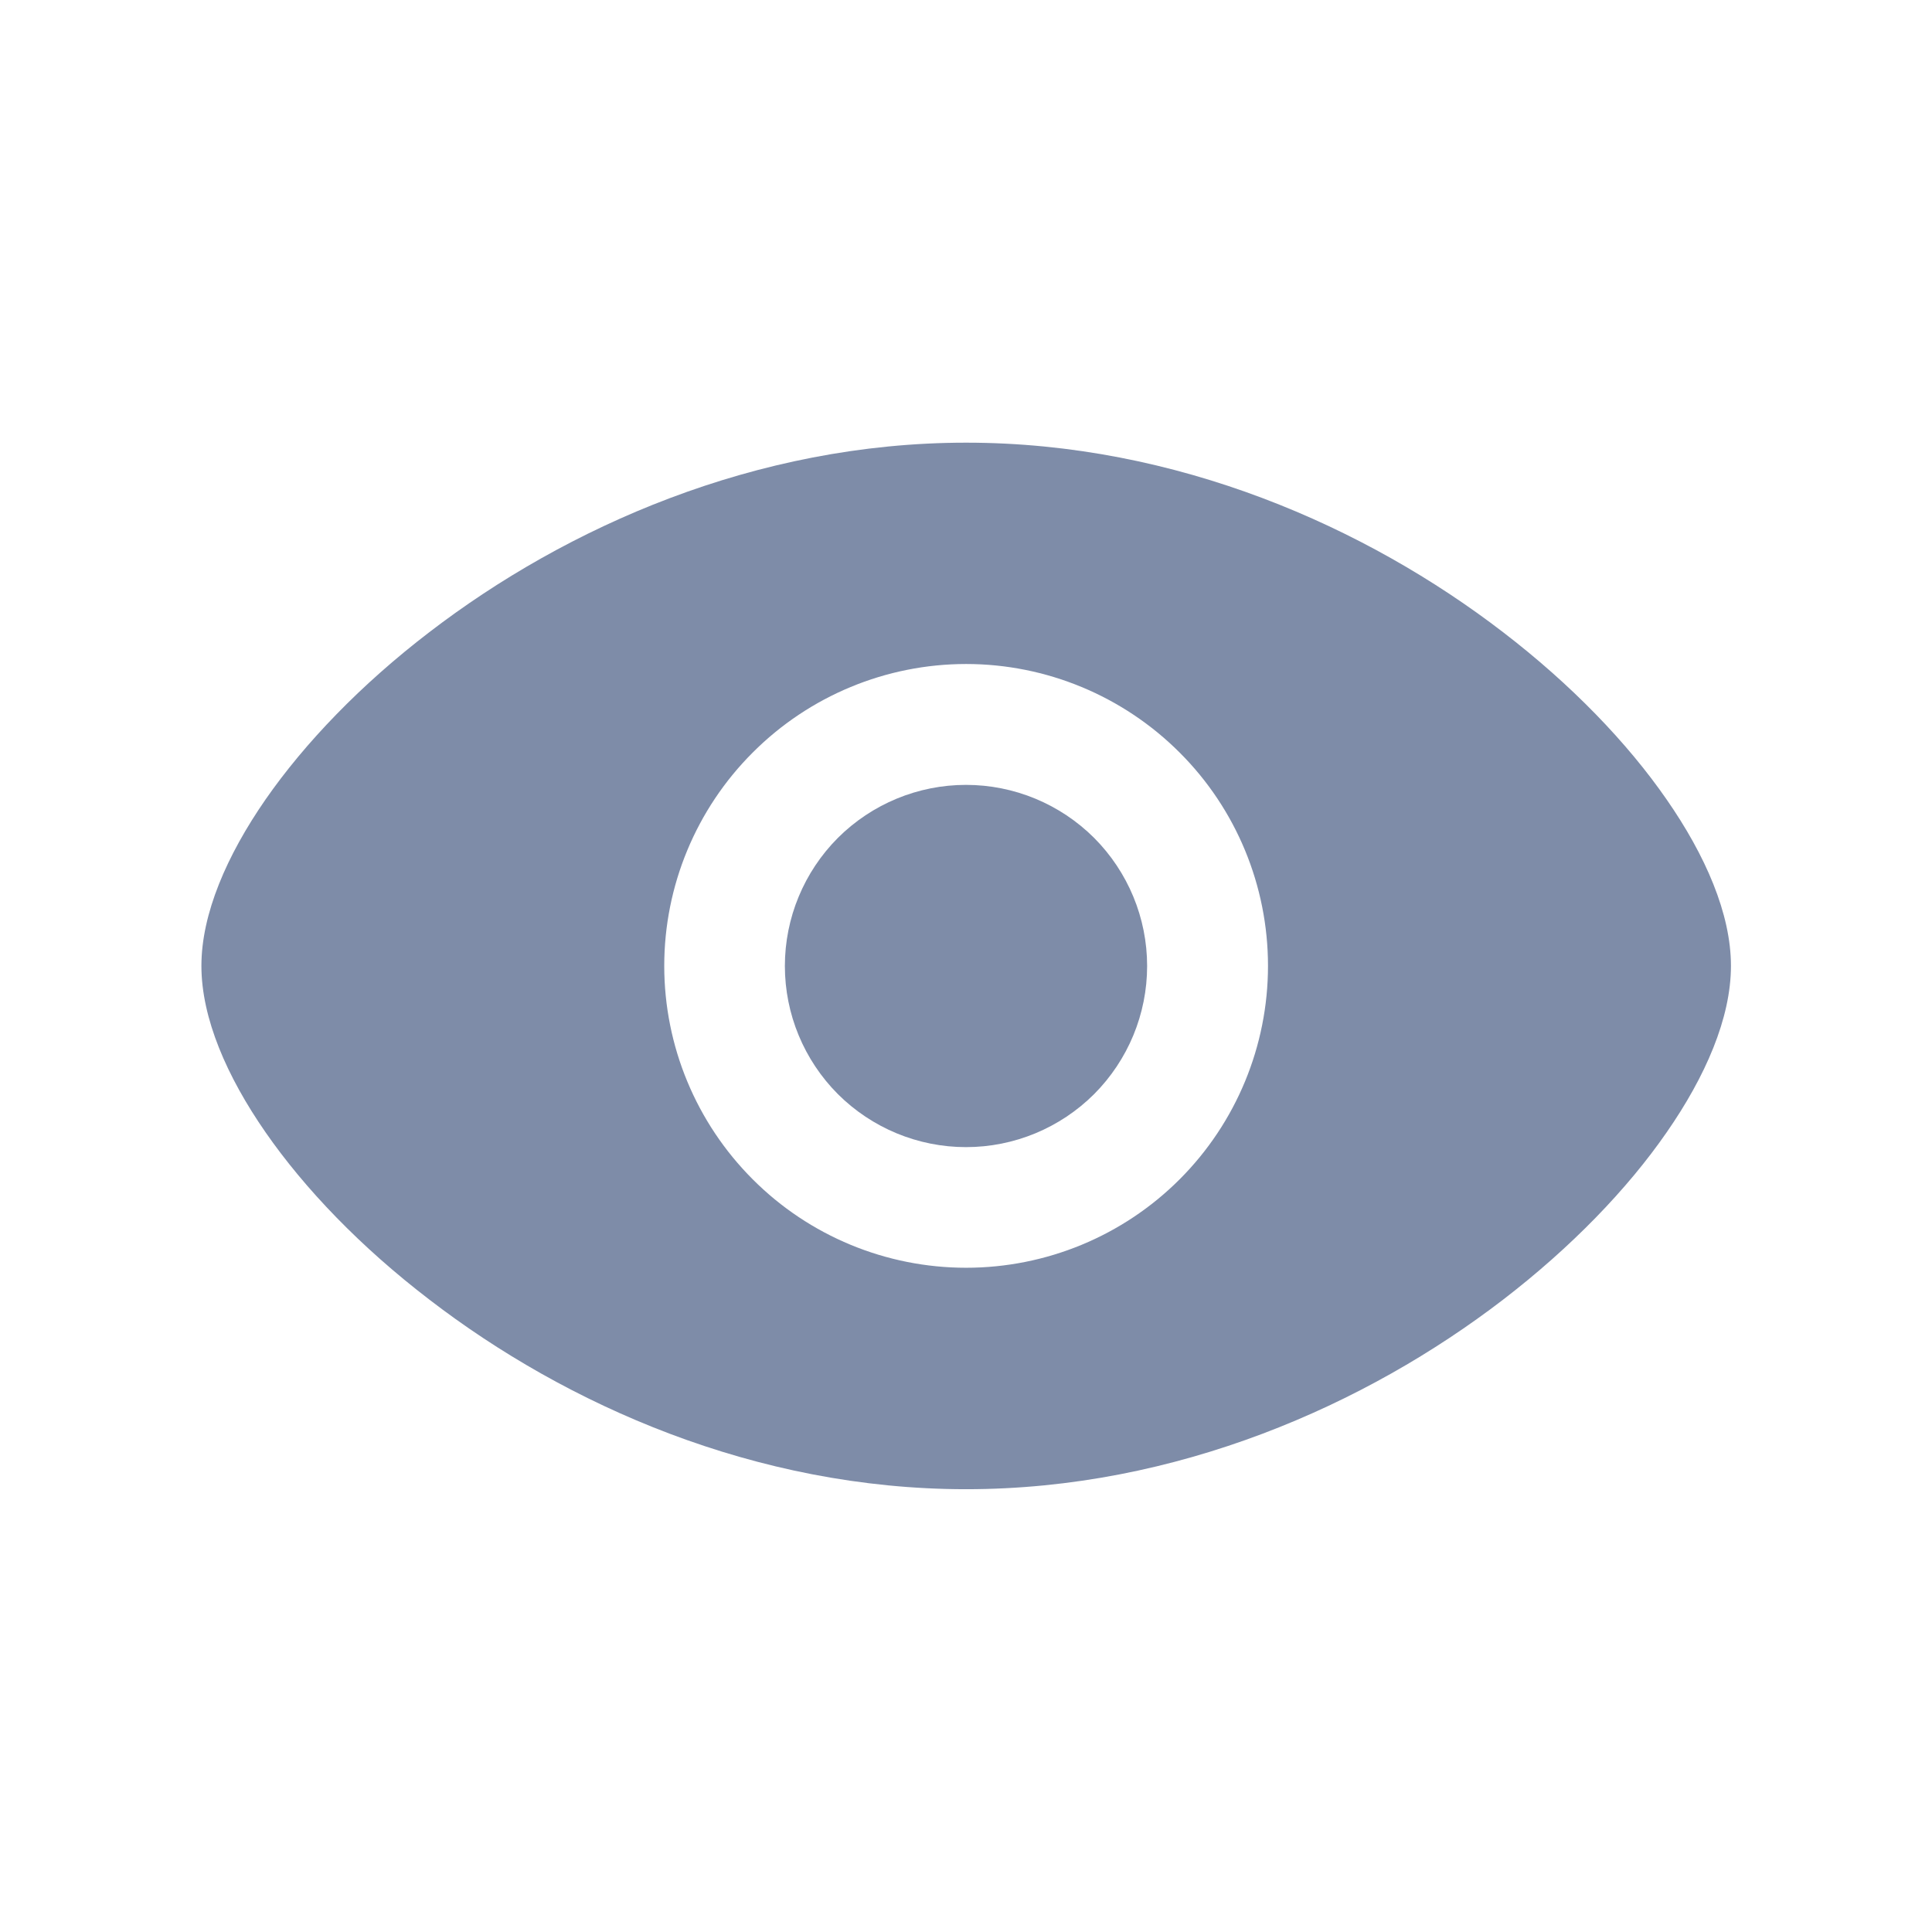
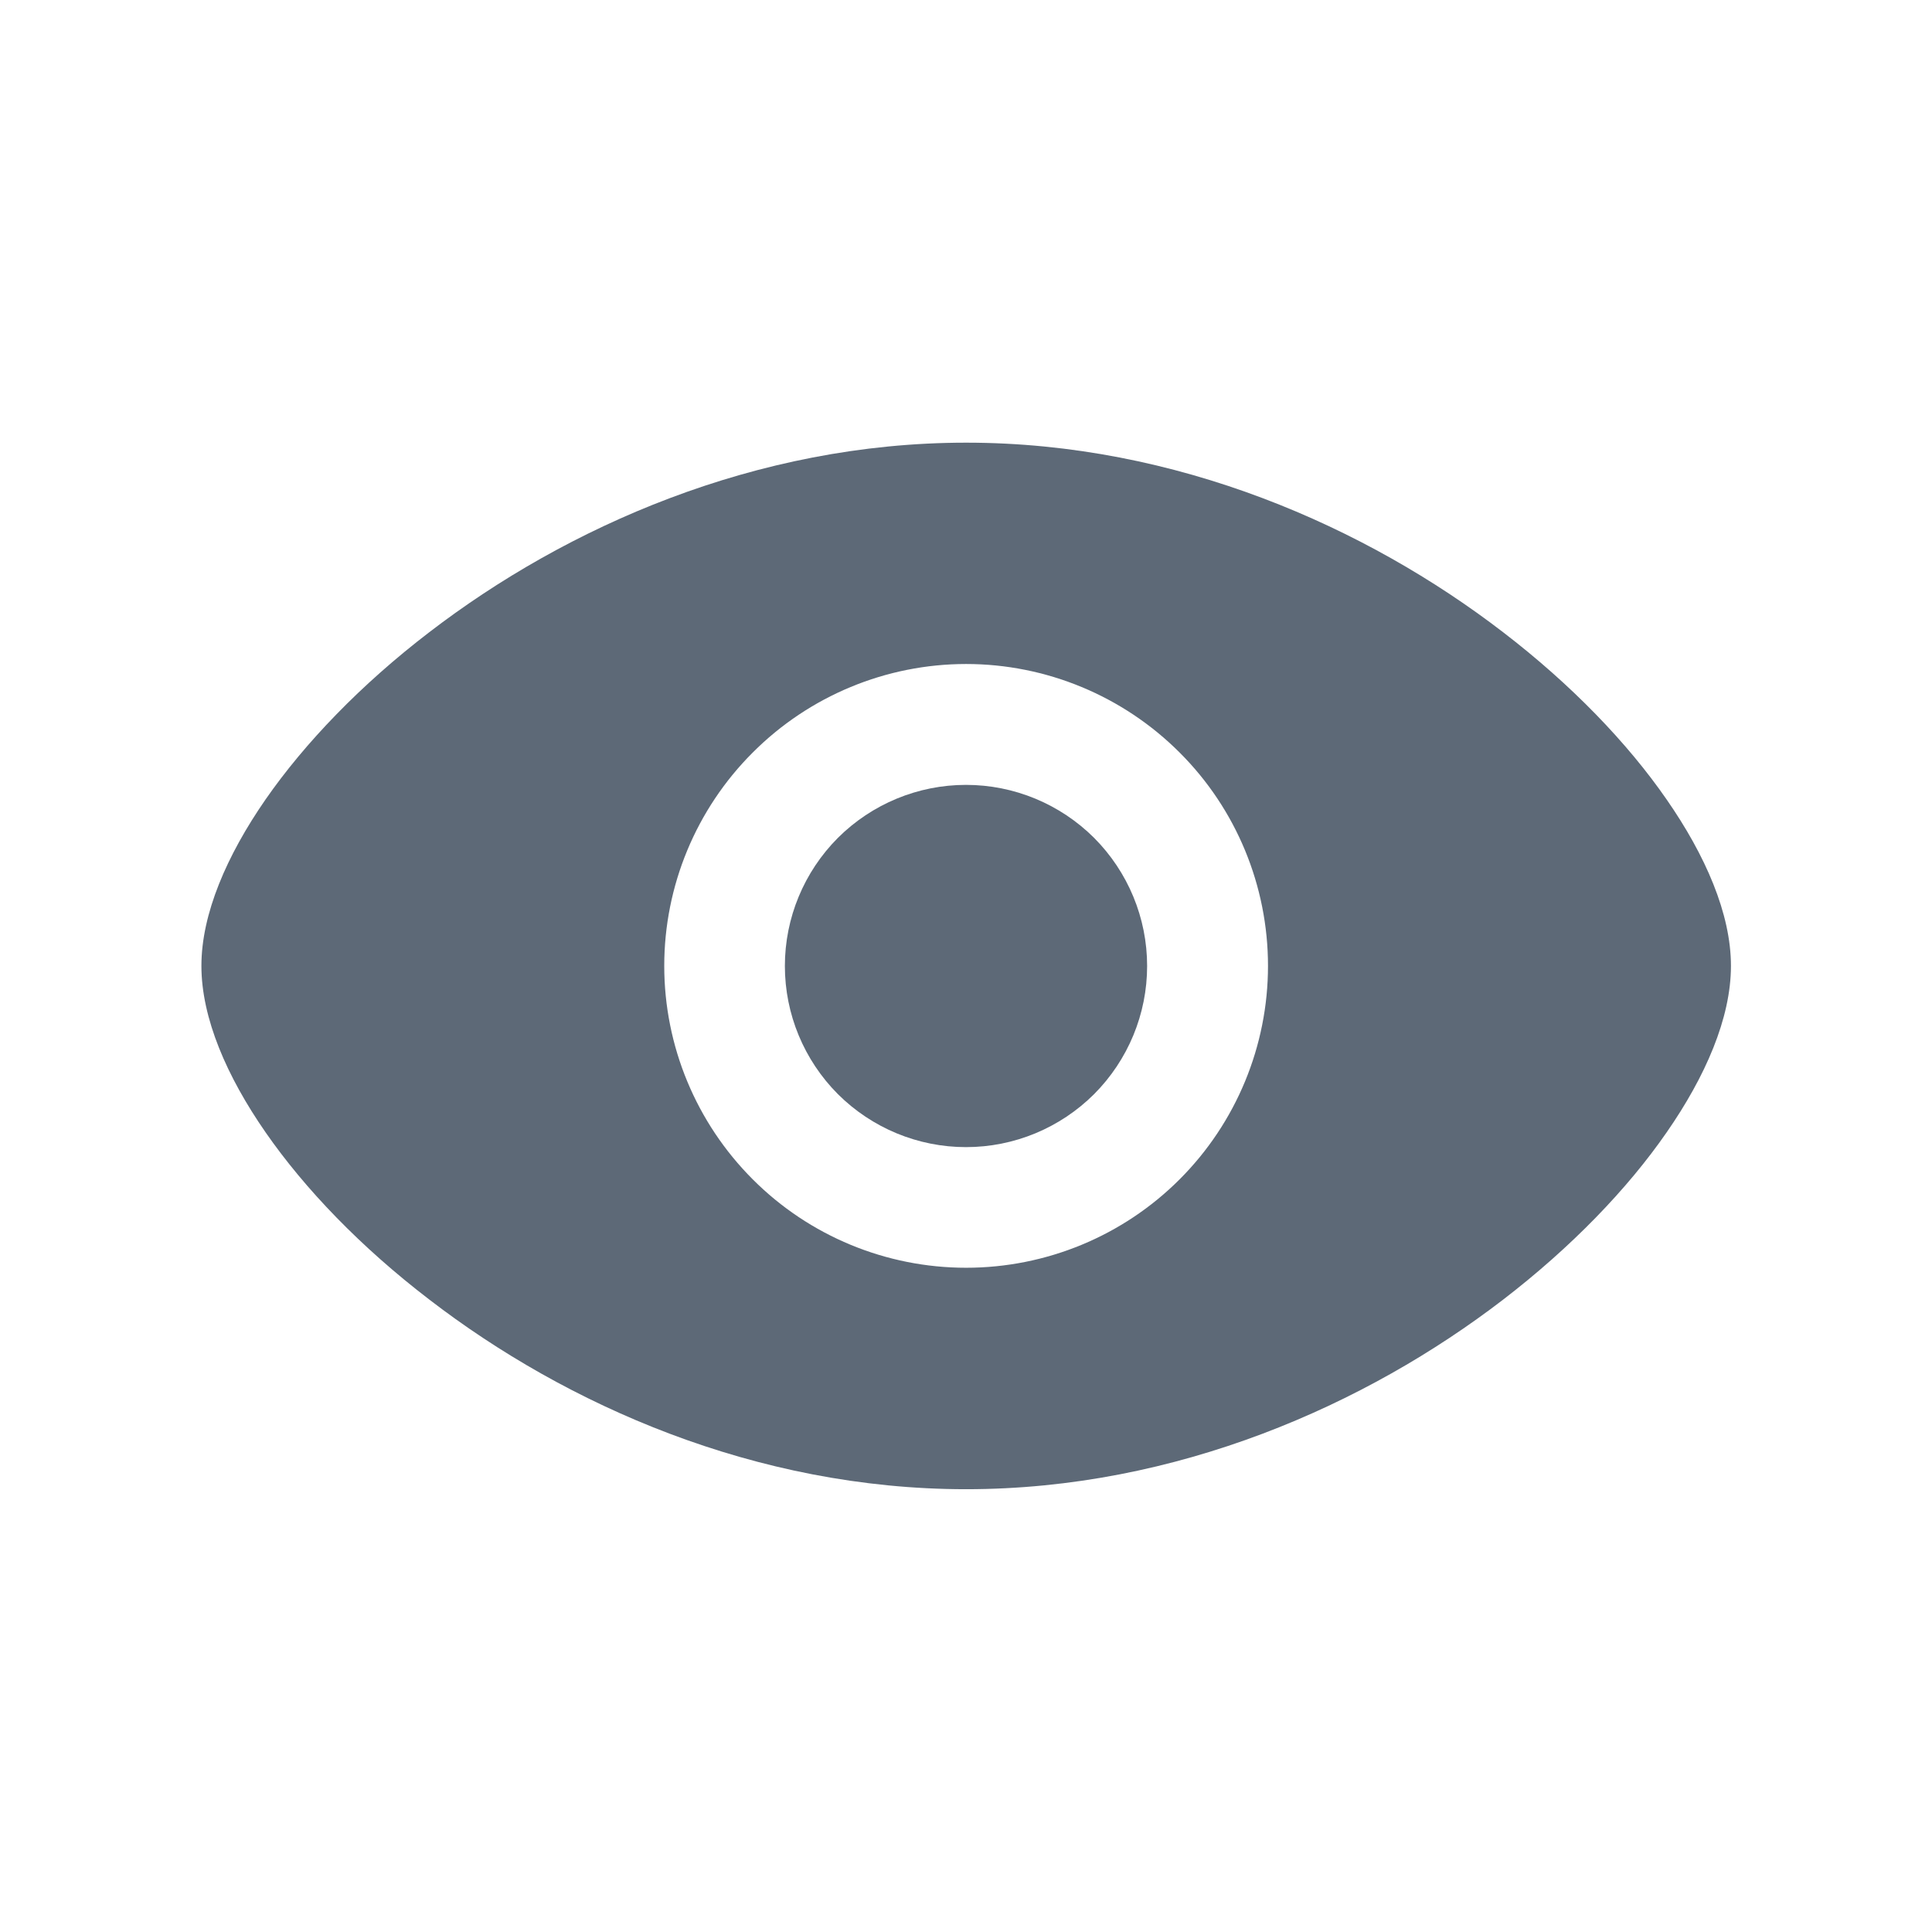
<svg xmlns="http://www.w3.org/2000/svg" width="16" height="16" viewBox="0 0 16 16" fill="none">
-   <path d="M8 6.5C7.602 6.5 7.221 6.658 6.939 6.939C6.658 7.221 6.5 7.602 6.5 8C6.5 8.398 6.658 8.779 6.939 9.061C7.221 9.342 7.602 9.5 8 9.5C8.398 9.5 8.779 9.342 9.061 9.061C9.342 8.779 9.5 8.398 9.5 8C9.5 7.602 9.342 7.221 9.061 6.939C8.779 6.658 8.398 6.5 8 6.5Z" fill="#7E8CA8" />
-   <path fill-rule="evenodd" clip-rule="evenodd" d="M8.001 3.666C6.256 3.666 4.687 4.367 3.556 5.235C2.989 5.669 2.525 6.152 2.199 6.621C1.879 7.083 1.668 7.567 1.668 7.999C1.668 8.432 1.879 8.916 2.199 9.377C2.525 9.847 2.989 10.329 3.556 10.763C4.687 11.633 6.256 12.333 8.001 12.333C9.747 12.333 11.316 11.632 12.447 10.764C13.013 10.329 13.478 9.847 13.803 9.377C14.123 8.916 14.335 8.432 14.335 7.999C14.335 7.567 14.123 7.083 13.803 6.622C13.478 6.152 13.013 5.669 12.447 5.235C11.316 4.366 9.747 3.666 8.001 3.666ZM5.501 7.999C5.501 7.336 5.765 6.7 6.234 6.232C6.702 5.763 7.338 5.499 8.001 5.499C8.664 5.499 9.3 5.763 9.769 6.232C10.238 6.7 10.501 7.336 10.501 7.999C10.501 8.662 10.238 9.298 9.769 9.767C9.3 10.236 8.664 10.499 8.001 10.499C7.338 10.499 6.702 10.236 6.234 9.767C5.765 9.298 5.501 8.662 5.501 7.999Z" fill="#7E8CA8" />
+   <path d="M8 6.5C7.602 6.5 7.221 6.658 6.939 6.939C6.658 7.221 6.5 7.602 6.5 8C6.5 8.398 6.658 8.779 6.939 9.061C7.221 9.342 7.602 9.5 8 9.5C8.398 9.5 8.779 9.342 9.061 9.061C9.342 8.779 9.5 8.398 9.5 8C9.5 7.602 9.342 7.221 9.061 6.939C8.779 6.658 8.398 6.5 8 6.5Z" fill="#5D6977" />
+   <path fill-rule="evenodd" clip-rule="evenodd" d="M8.001 3.666C6.256 3.666 4.687 4.367 3.556 5.235C2.989 5.669 2.525 6.152 2.199 6.621C1.879 7.083 1.668 7.567 1.668 7.999C1.668 8.432 1.879 8.916 2.199 9.377C2.525 9.847 2.989 10.329 3.556 10.763C4.687 11.633 6.256 12.333 8.001 12.333C9.747 12.333 11.316 11.632 12.447 10.764C13.013 10.329 13.478 9.847 13.803 9.377C14.123 8.916 14.335 8.432 14.335 7.999C14.335 7.567 14.123 7.083 13.803 6.622C13.478 6.152 13.013 5.669 12.447 5.235C11.316 4.366 9.747 3.666 8.001 3.666ZM5.501 7.999C5.501 7.336 5.765 6.7 6.234 6.232C6.702 5.763 7.338 5.499 8.001 5.499C8.664 5.499 9.3 5.763 9.769 6.232C10.238 6.7 10.501 7.336 10.501 7.999C10.501 8.662 10.238 9.298 9.769 9.767C9.3 10.236 8.664 10.499 8.001 10.499C7.338 10.499 6.702 10.236 6.234 9.767C5.765 9.298 5.501 8.662 5.501 7.999Z" fill="#5D6977" />
</svg>
